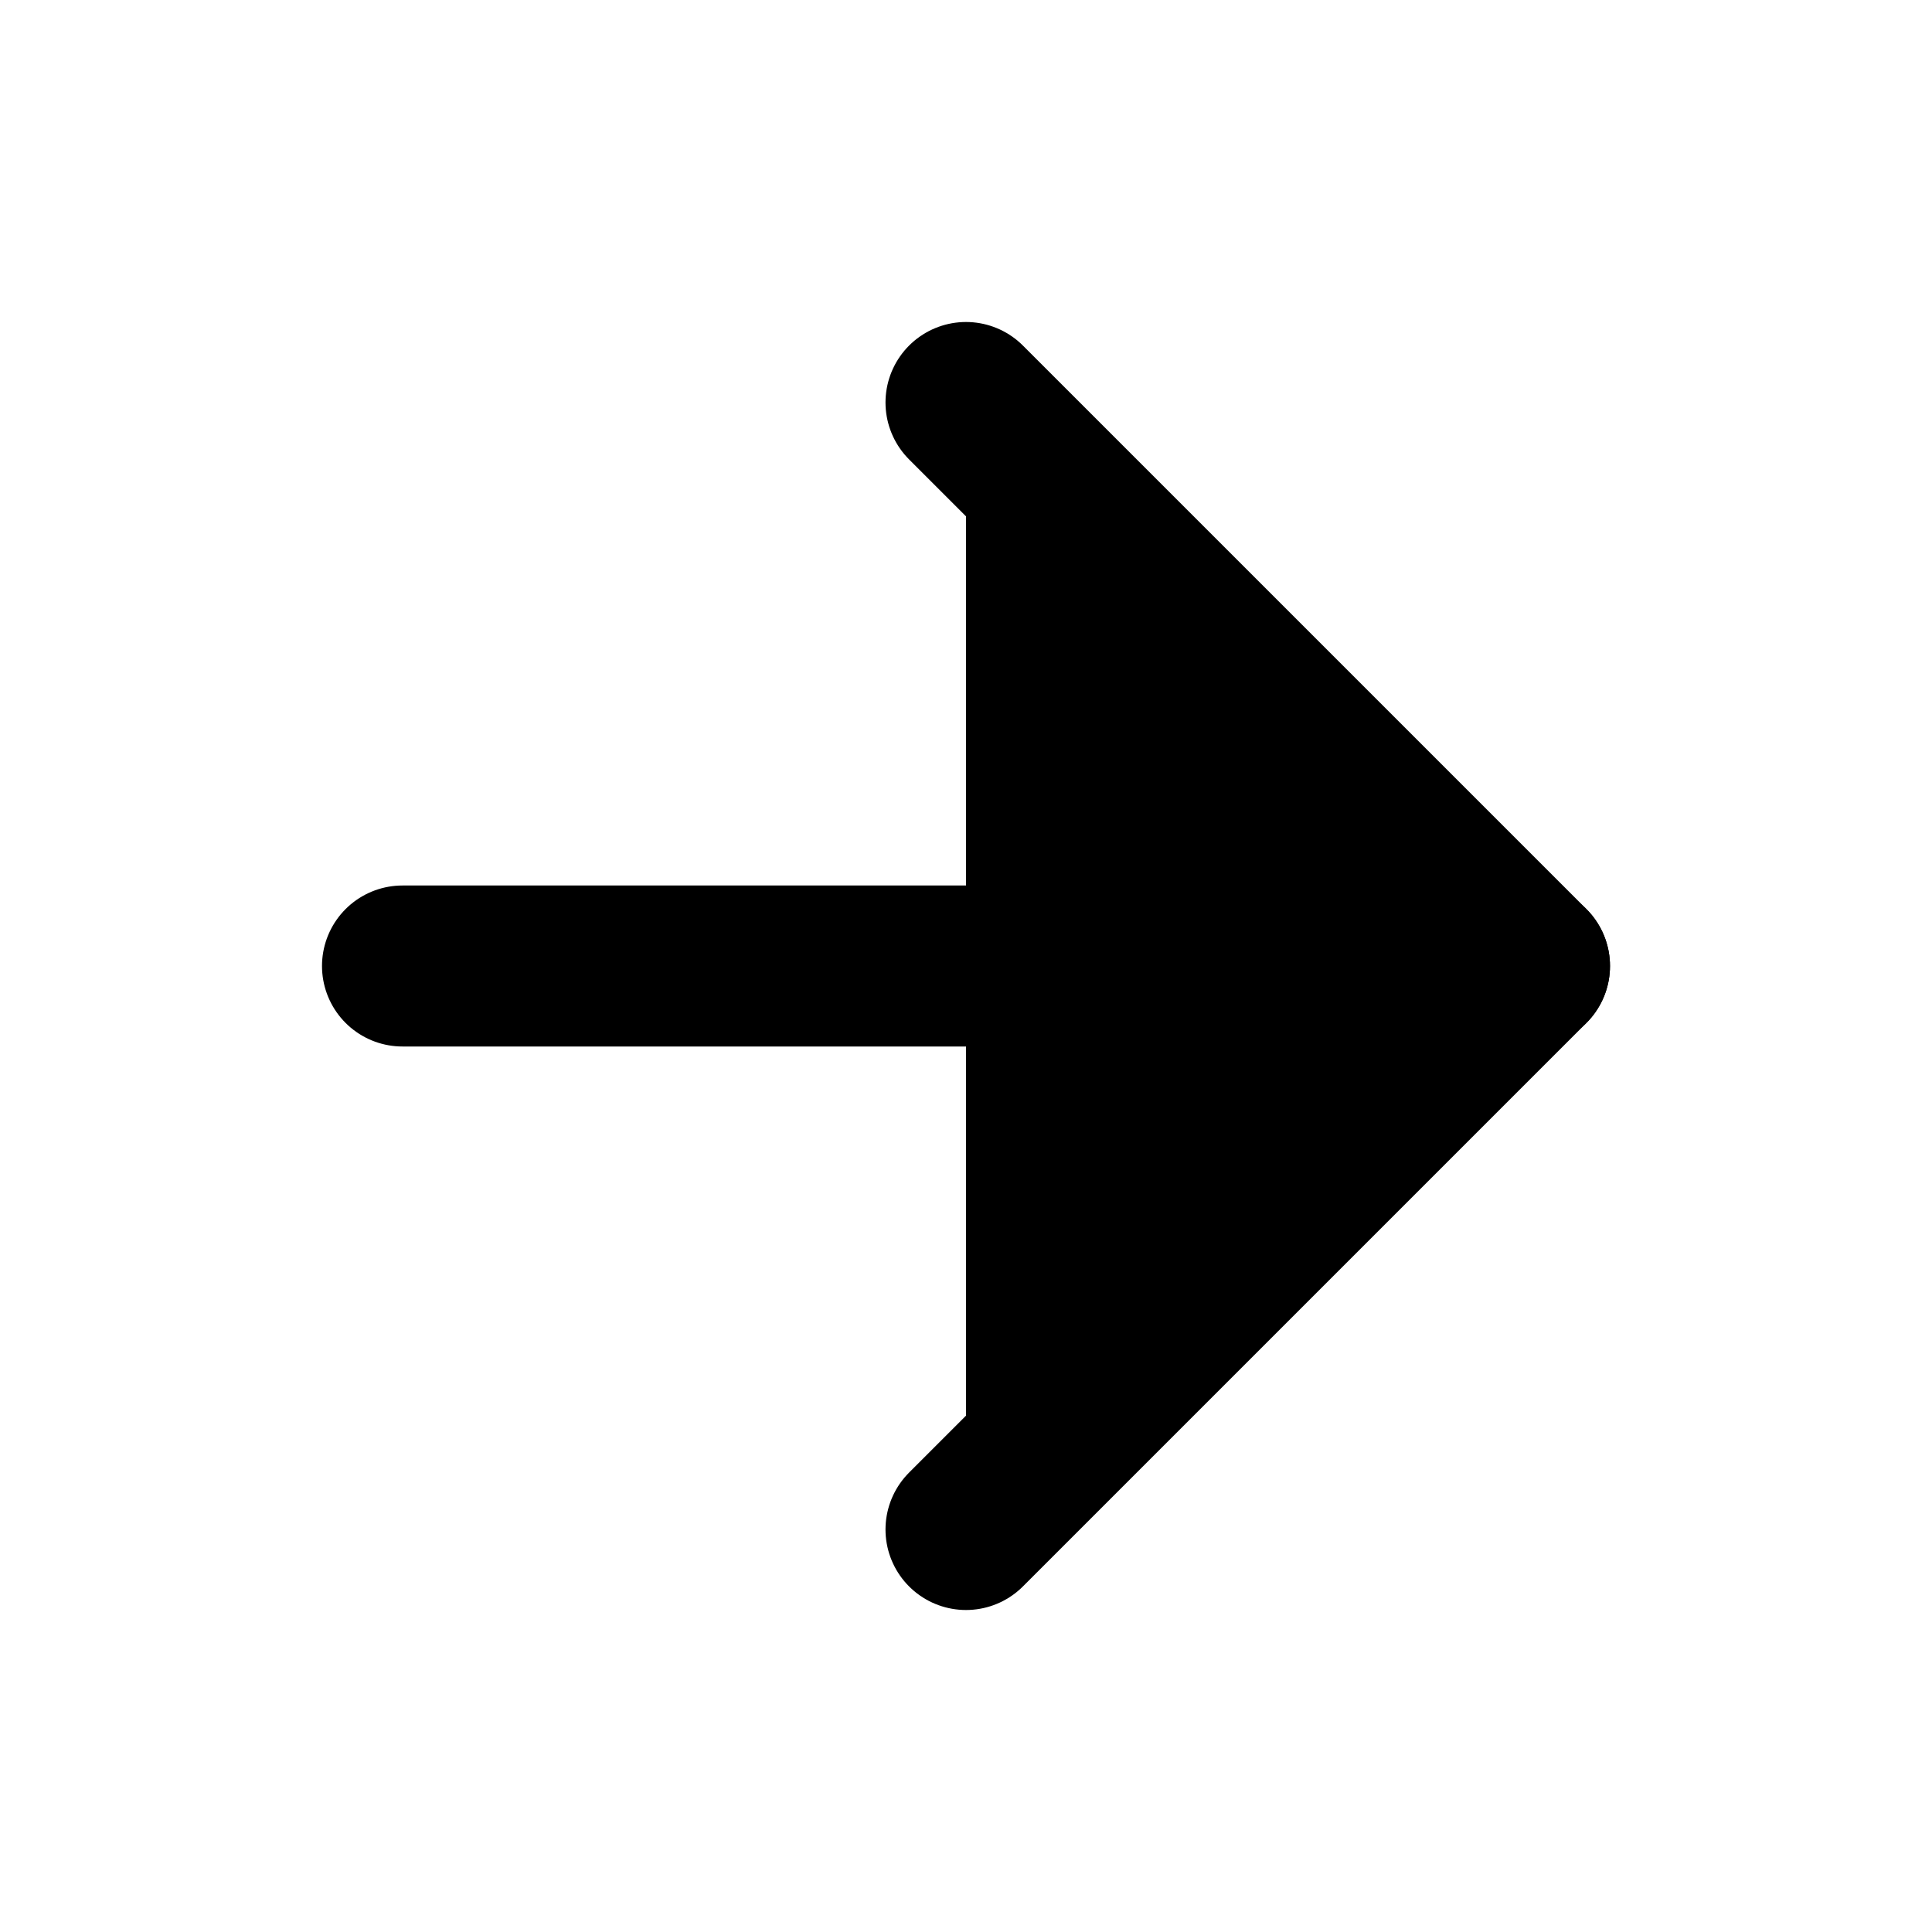
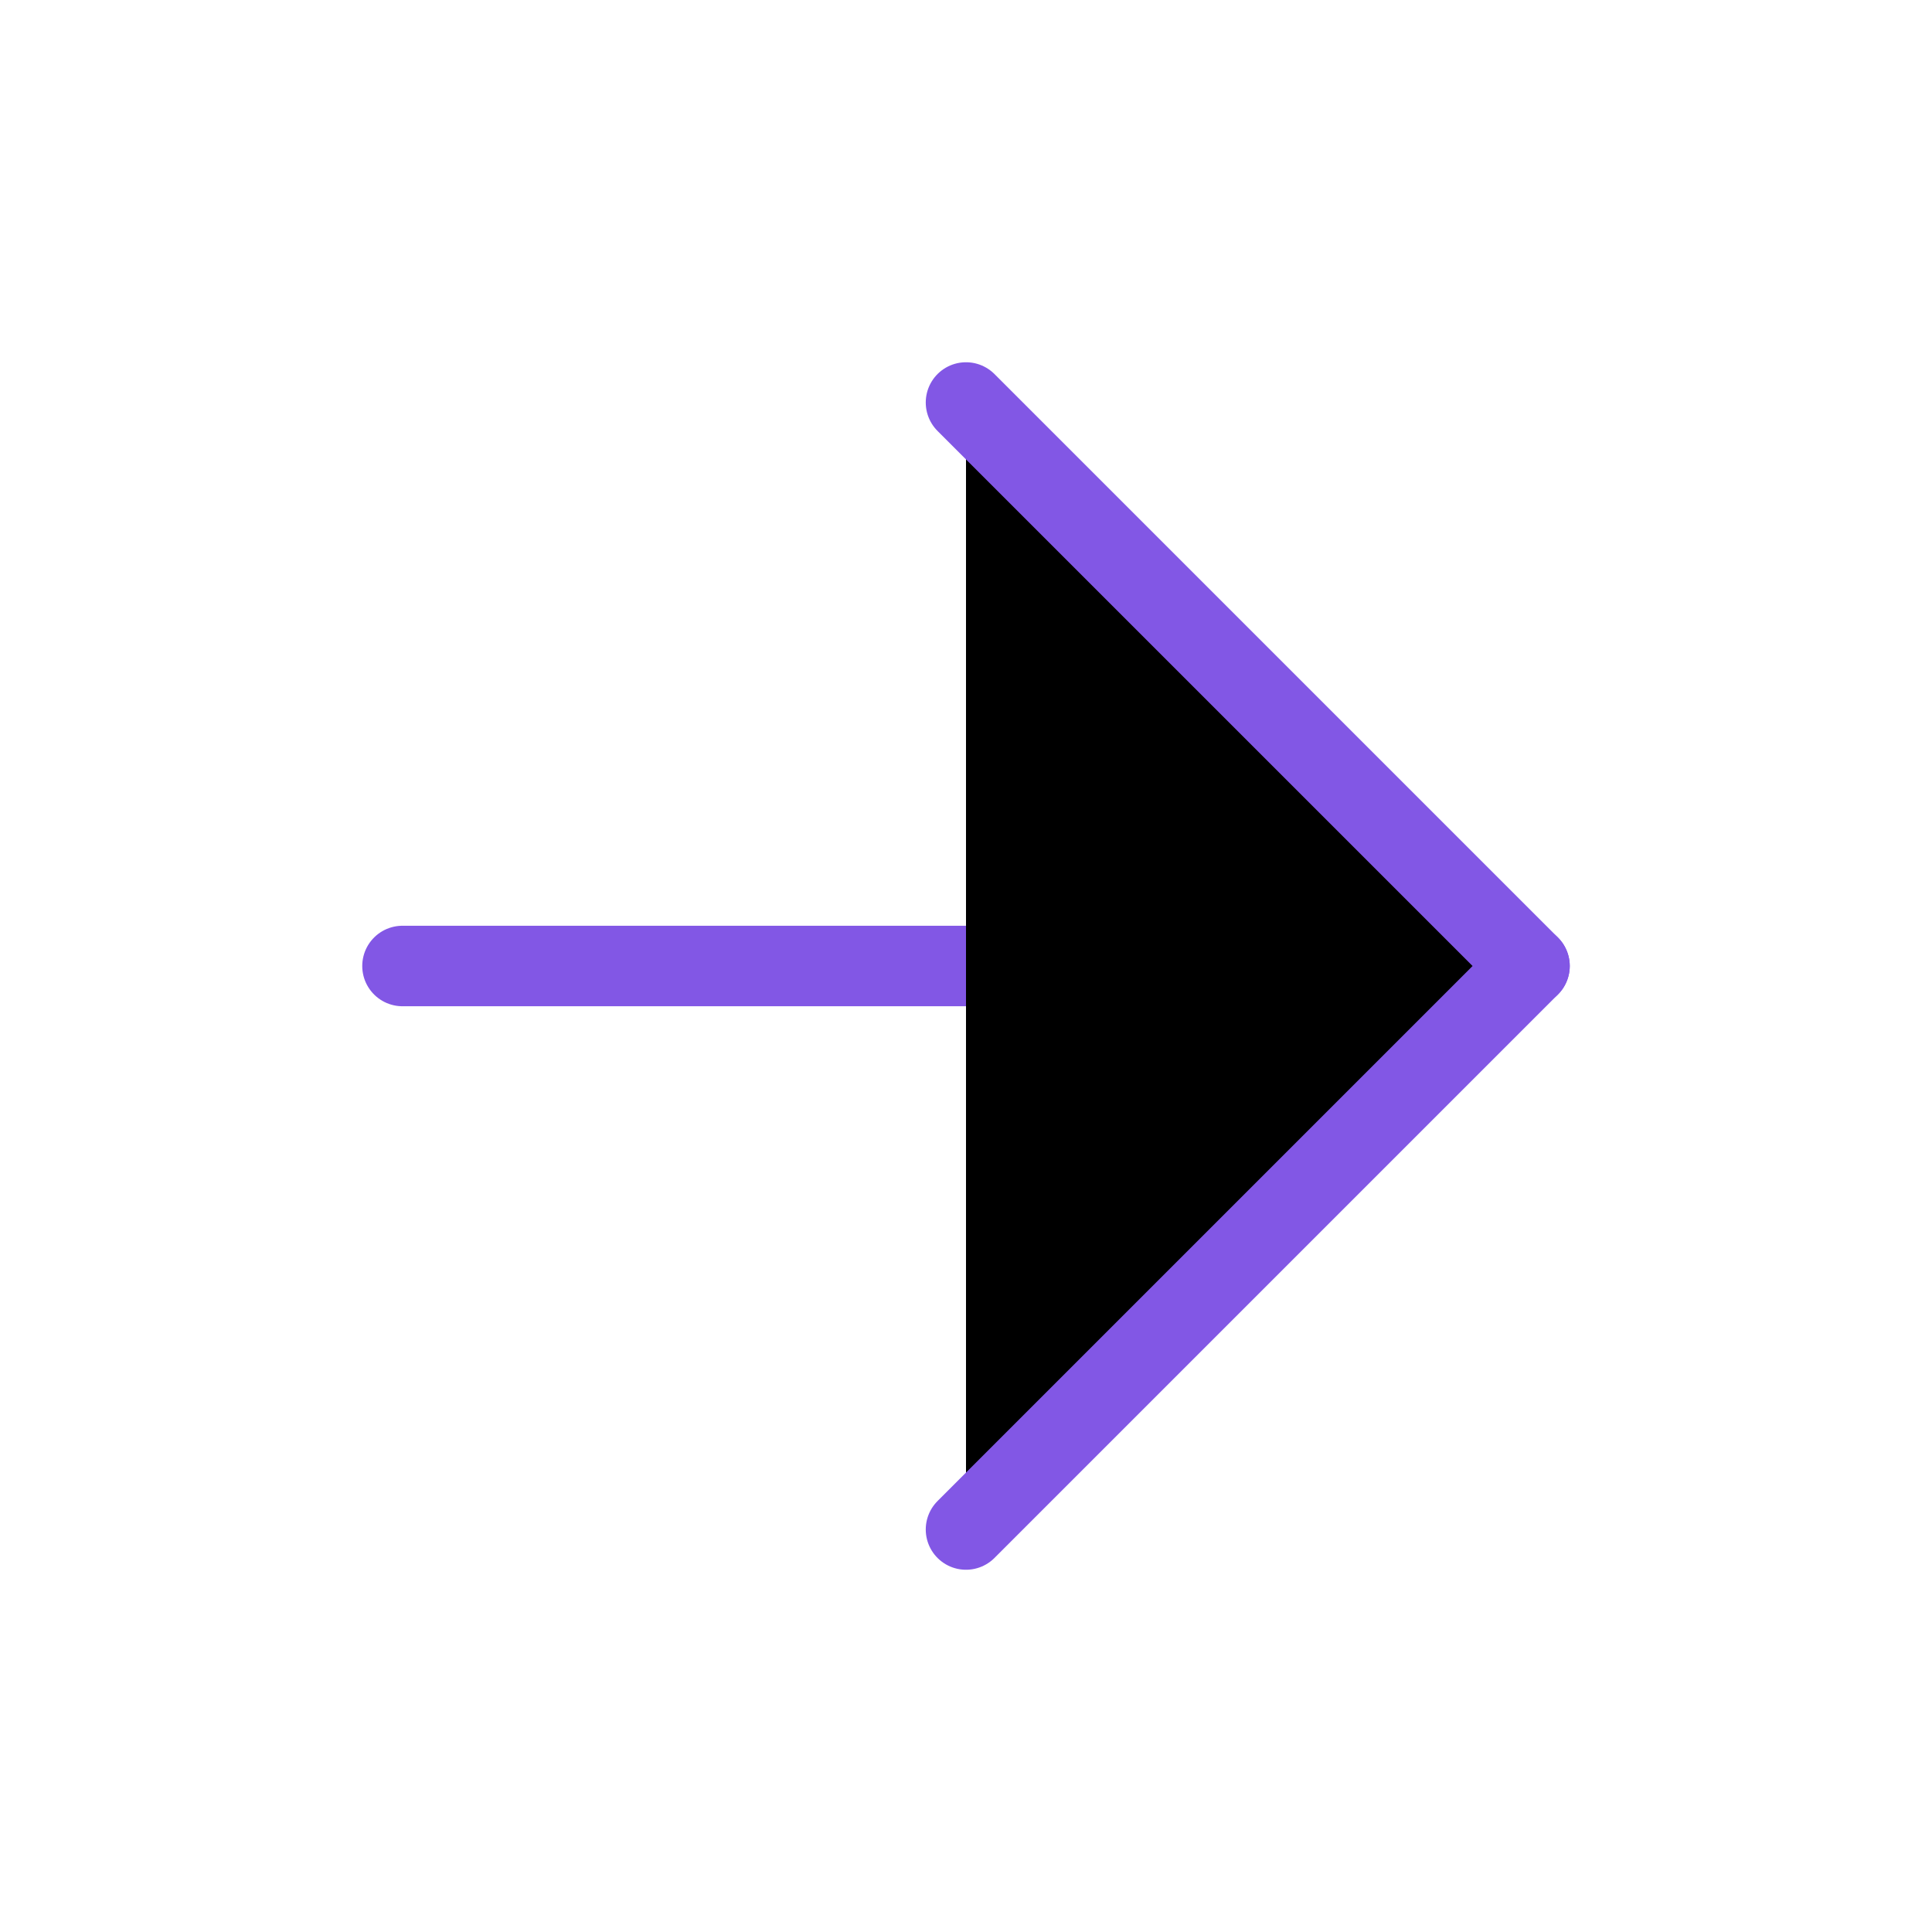
- <svg xmlns="http://www.w3.org/2000/svg" width="24" height="24" viewBox="0 0 24 24" stroke="currentColor" stroke-width="2" stroke-linecap="round" stroke-linejoin="round" class="feather feather-arrow-right">
+ <svg xmlns="http://www.w3.org/2000/svg" width="24" height="24" viewBox="0 0 24 24" stroke="#8257e5" stroke-width="1" stroke-linecap="round" stroke-linejoin="round" class="feather feather-arrow-right">
  <line x1="5" y1="12" x2="19" y2="12" />
  <polyline points="12 5 19 12 12 19" />
</svg>
